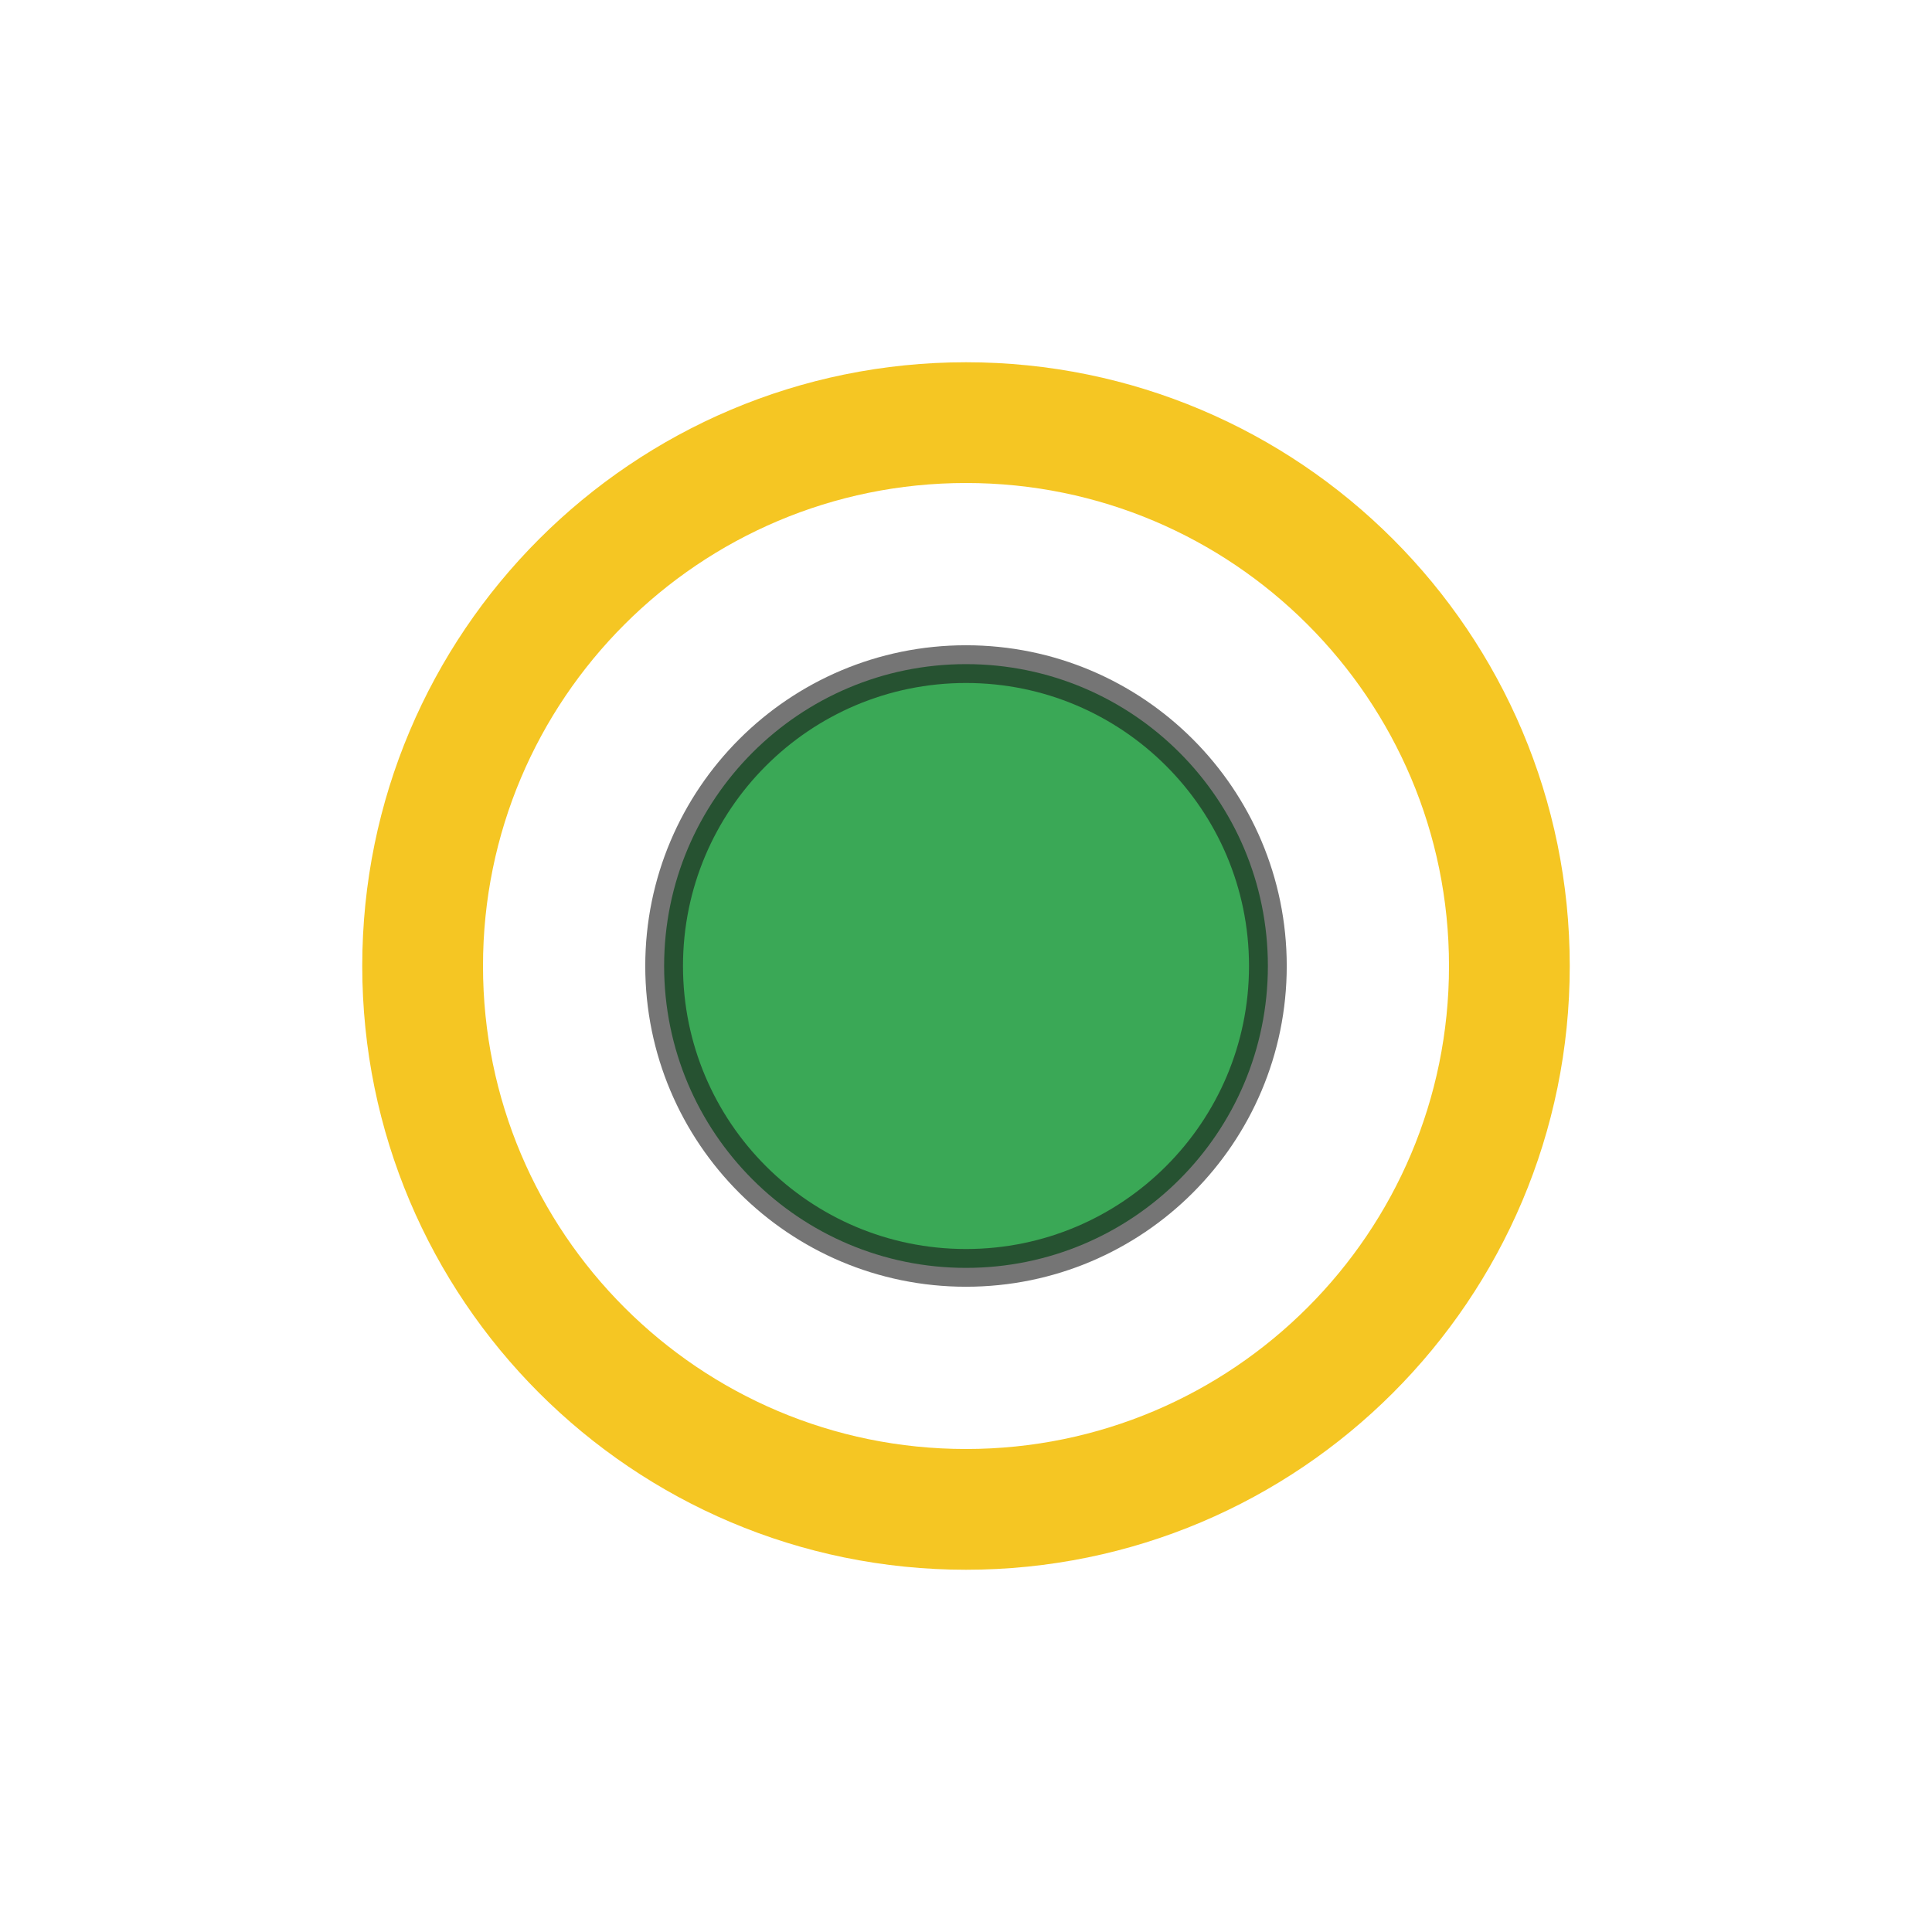
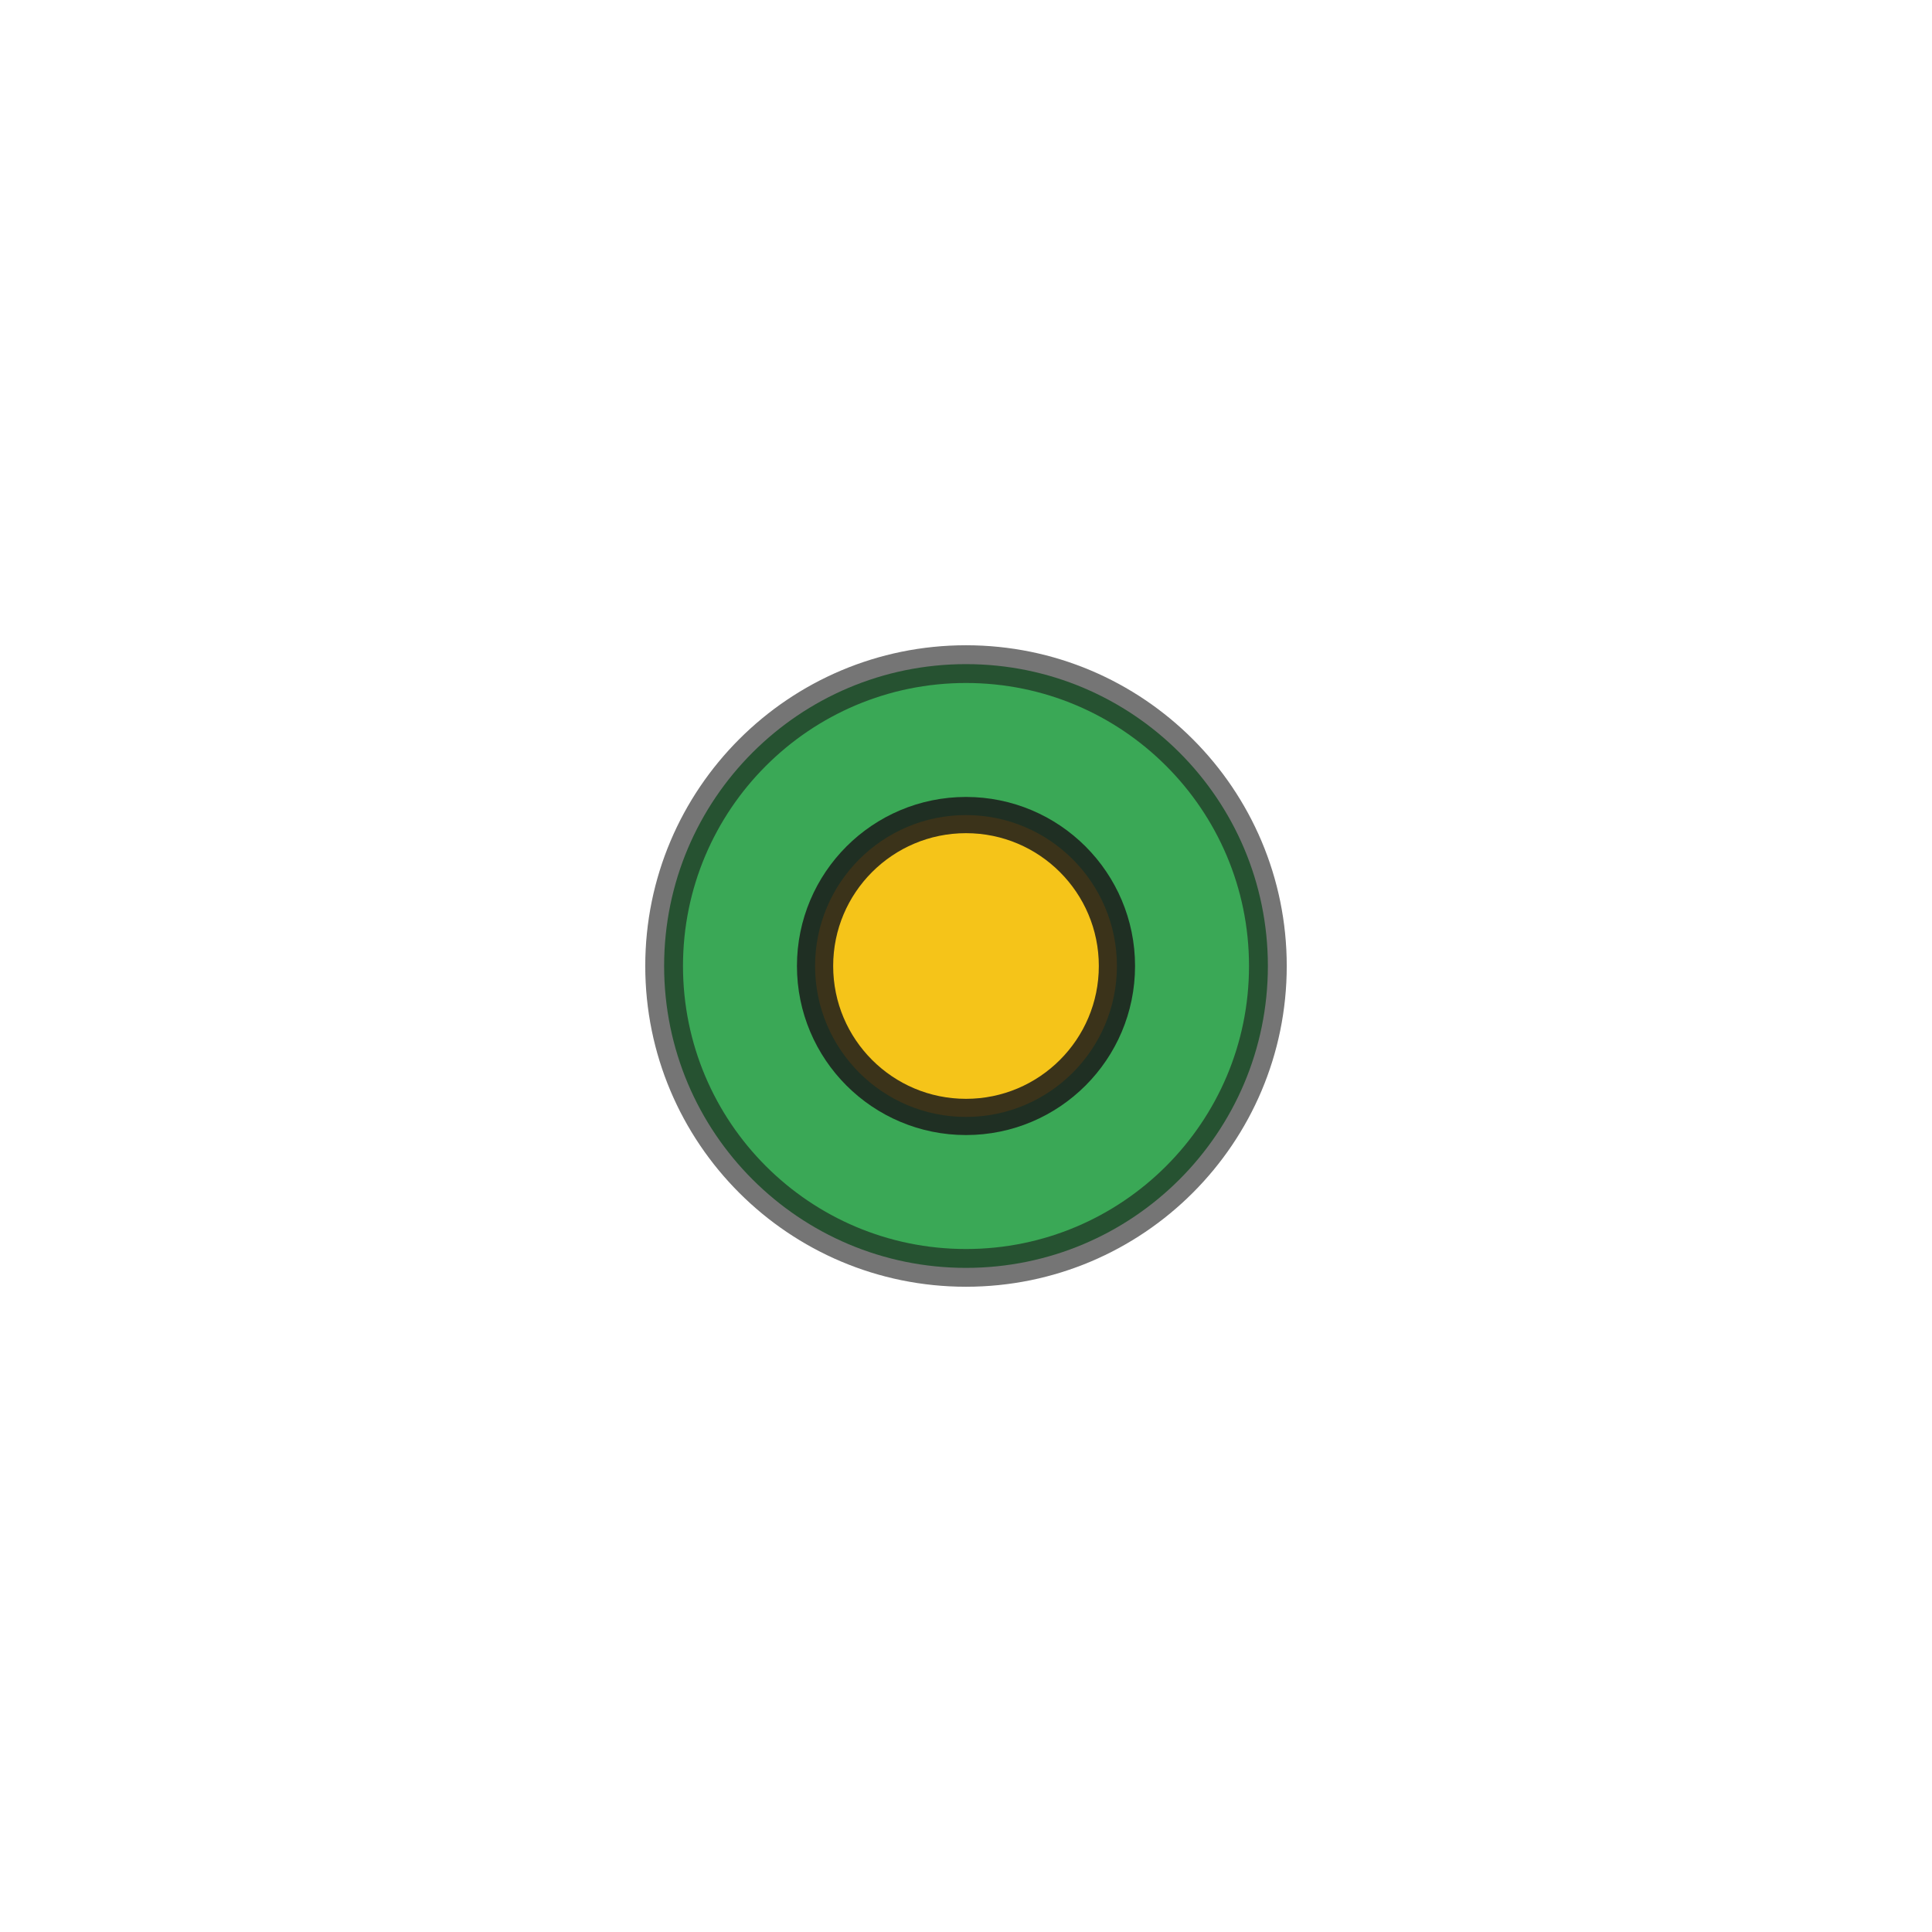
<svg xmlns="http://www.w3.org/2000/svg" viewBox="0 0 64 64" width="64" height="64">
-   <circle cx="32" cy="32" r="18" fill="none" stroke="#f5c419" stroke-width="4.0" stroke-opacity="0.95" />
  <circle cx="32" cy="32" r="10" fill="#3aa856" stroke="#1a1a1a" stroke-width="1.25" stroke-opacity="0.6" />
+   <circle cx="32" cy="32" r="5" fill="#f5c419" stroke="#1a1a1a" stroke-width="1.2" stroke-opacity="0.85" />
</svg>
